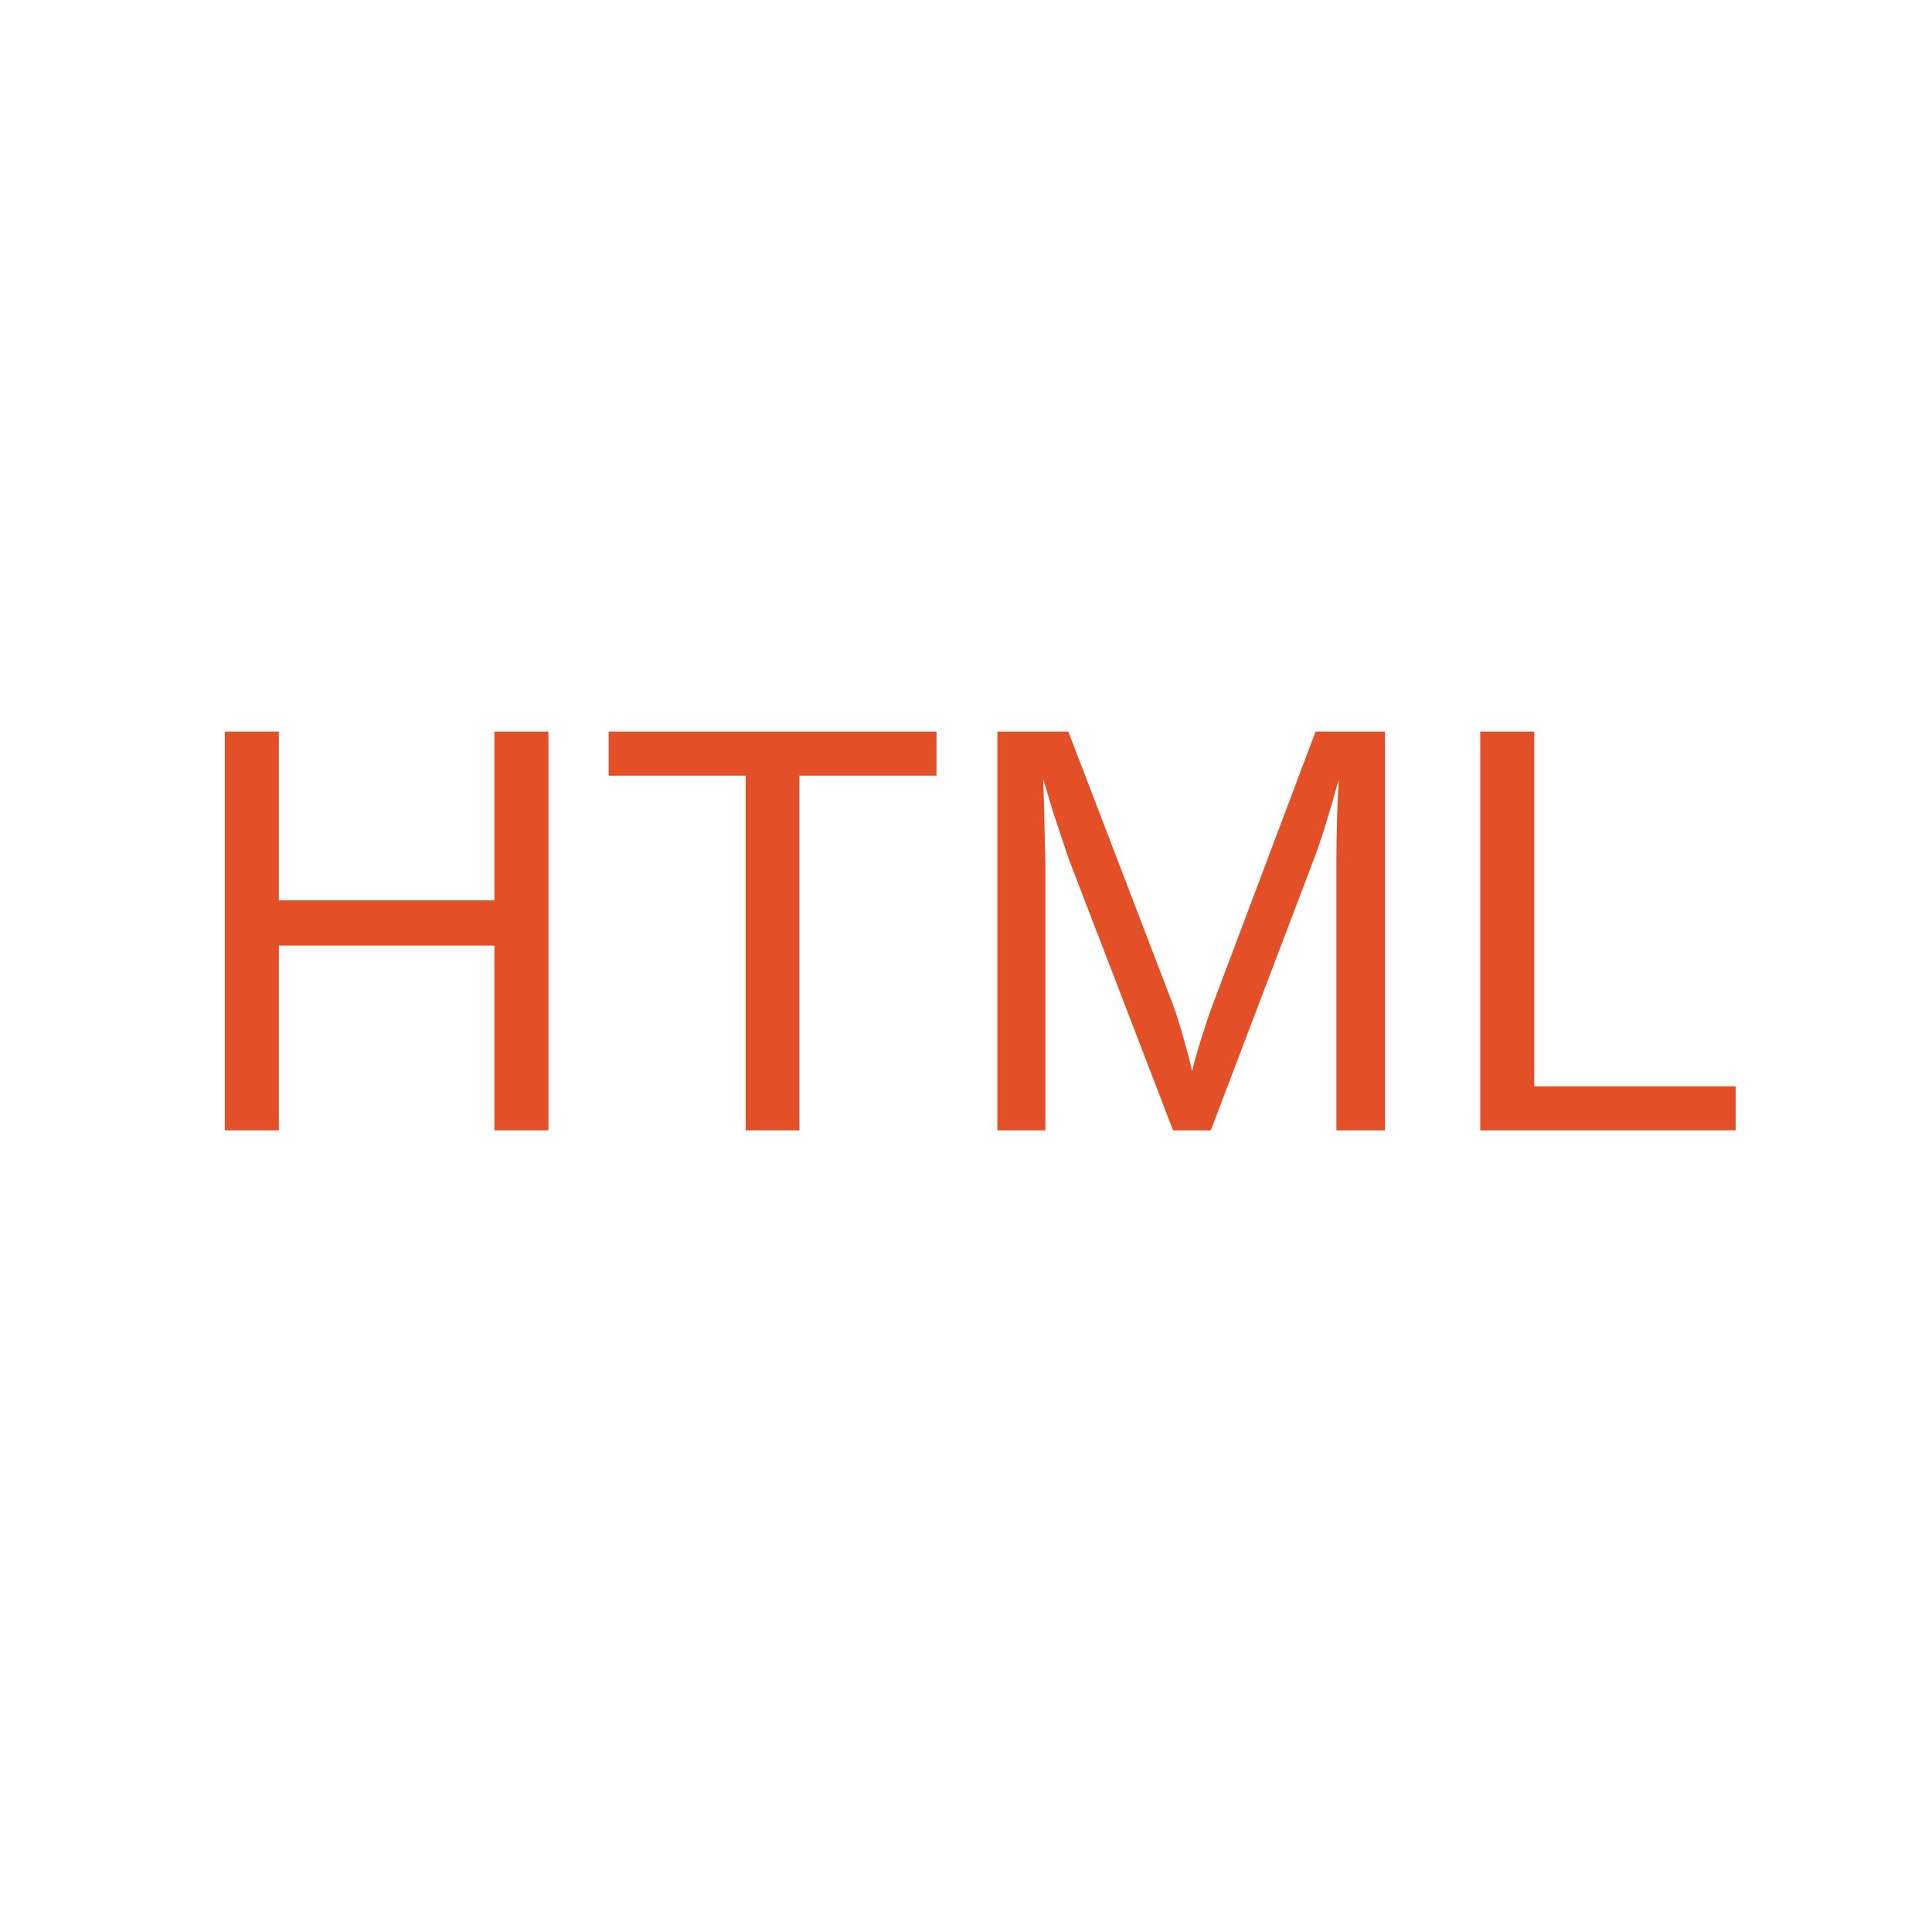
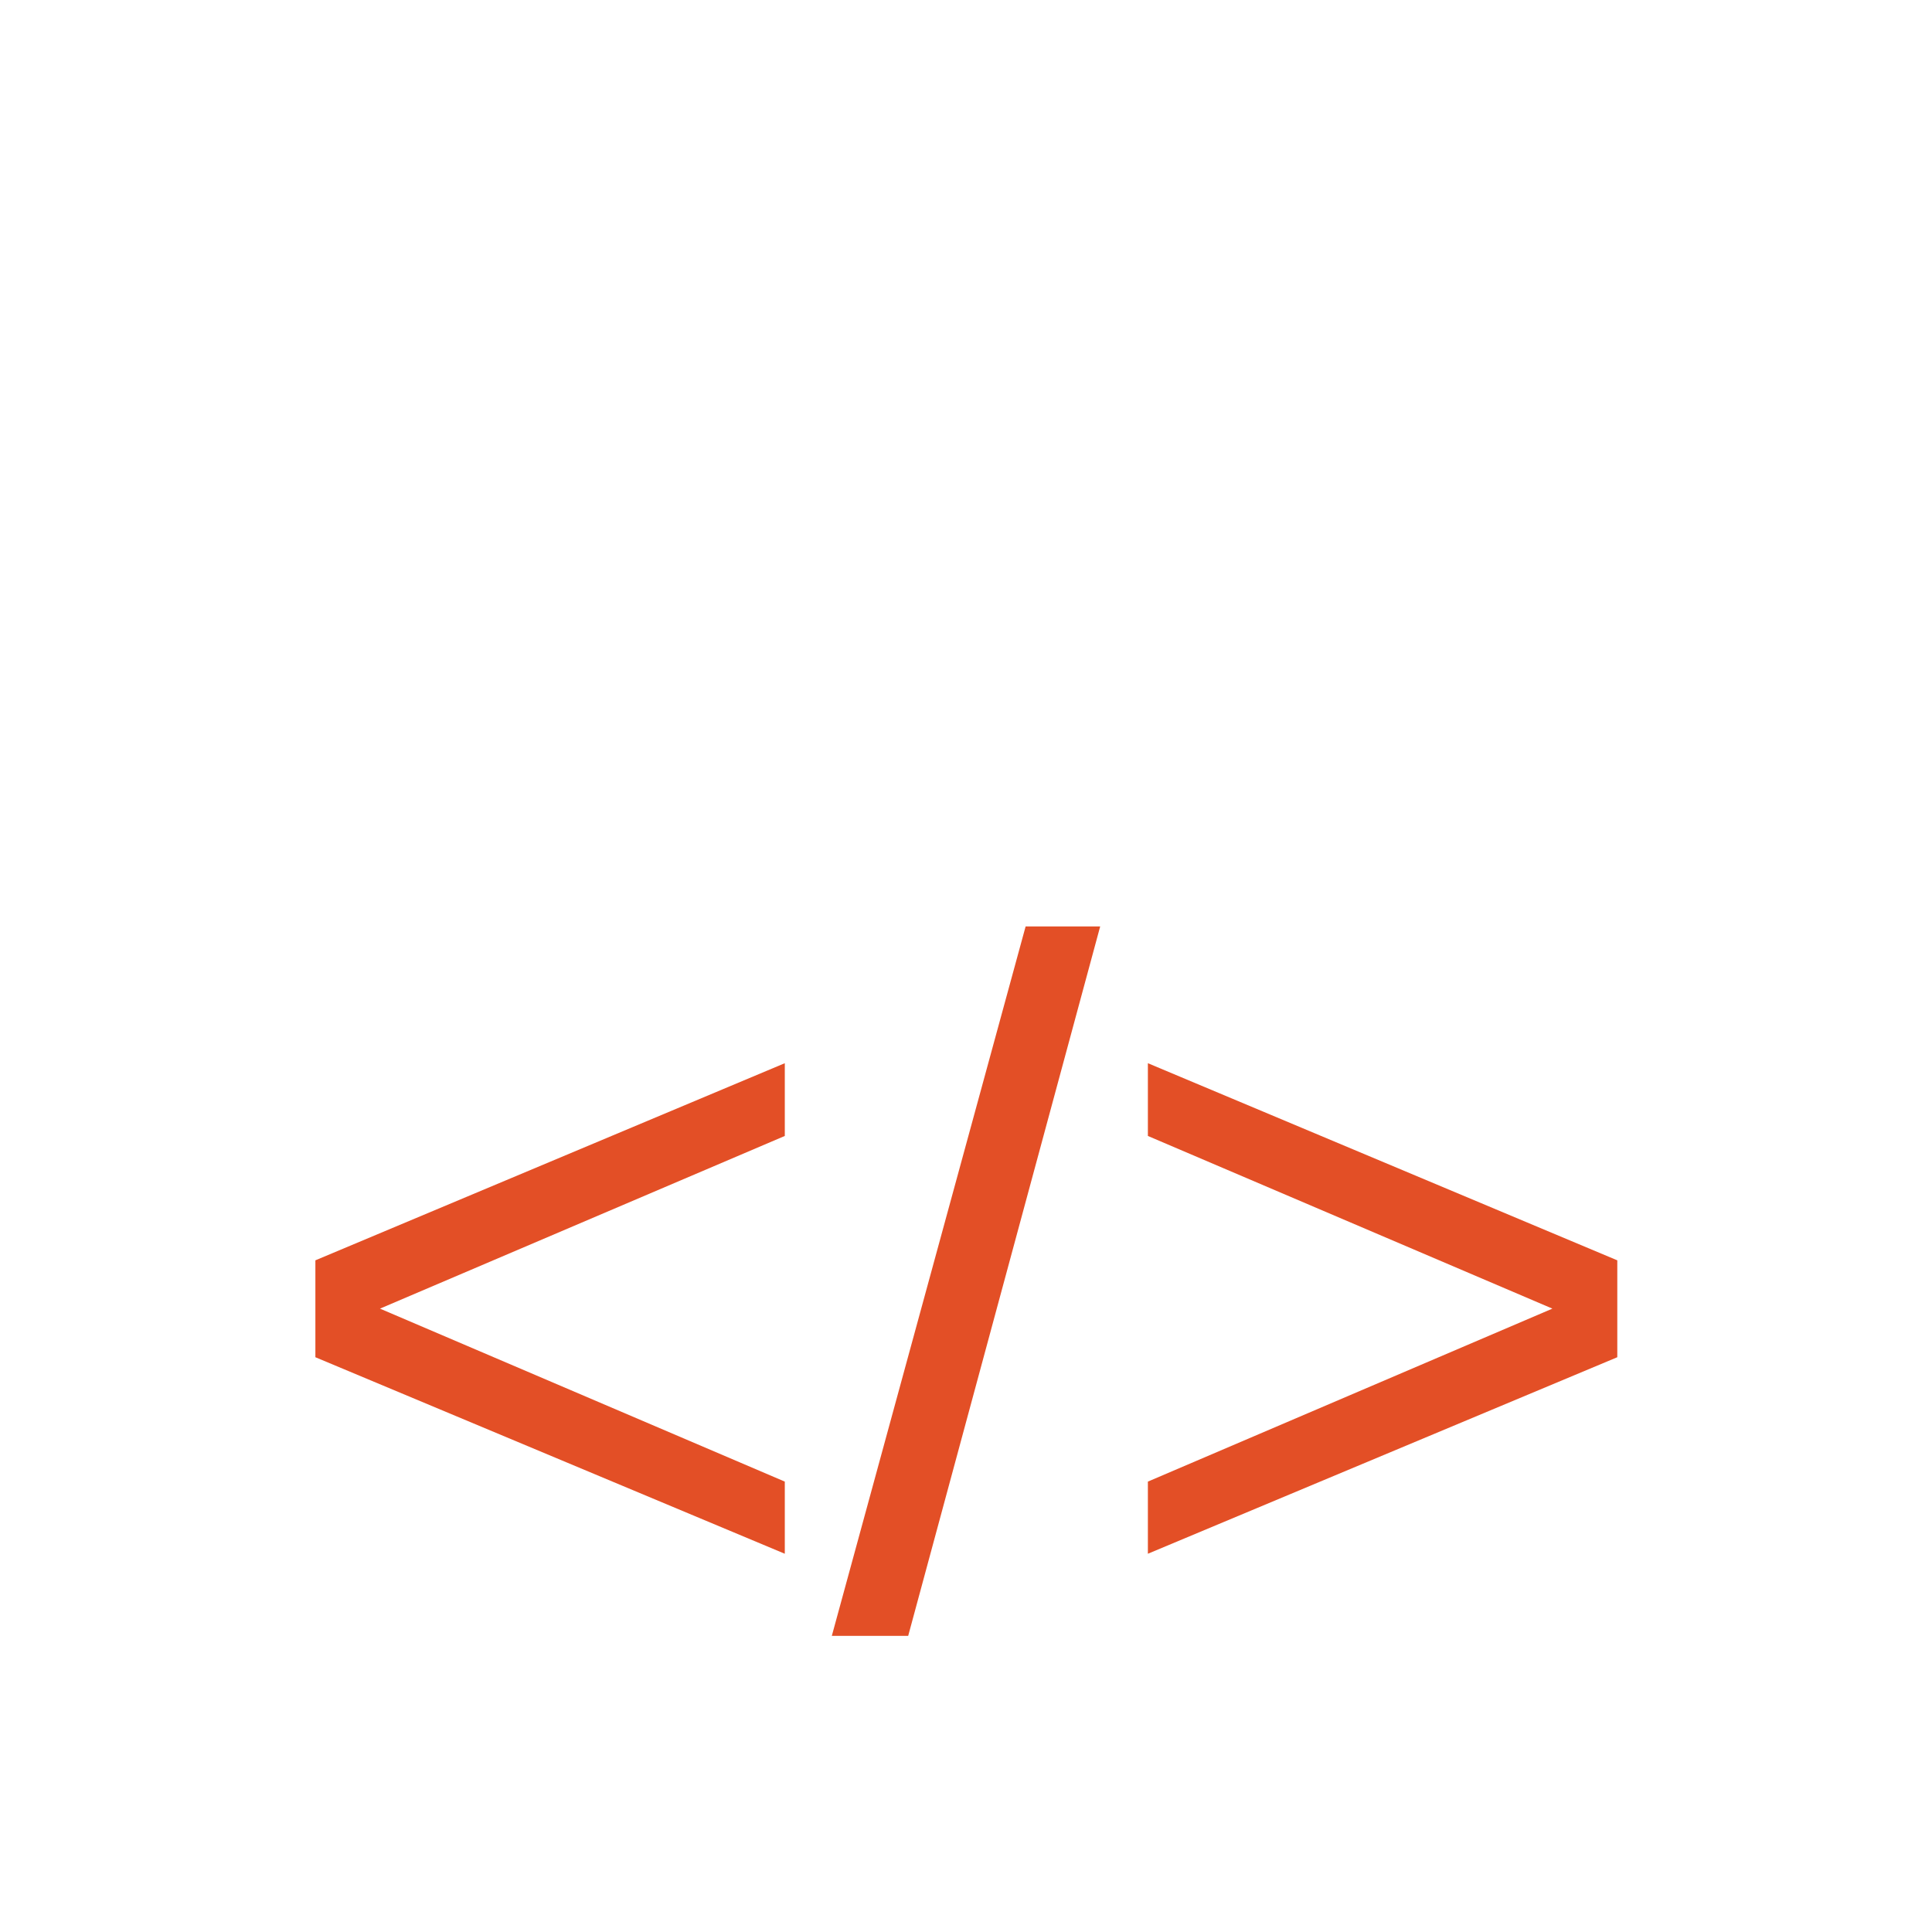
- <svg xmlns="http://www.w3.org/2000/svg" viewBox="0 0 100 100" width="64" height="64">
-   <text x="50" y="50" font-family="Arial" font-size="30" fill="#E34F26" text-anchor="middle" dominant-baseline="middle">HTML</text>
+ <svg xmlns="http://www.w3.org/2000/svg" viewBox="0 0 100 100" width="20" height="20">
+   <text x="50" y="70" font-family="Arial" font-size="50" fill="#E34F26" text-anchor="middle" dominant-baseline="middle">&lt;/&gt;</text>
</svg>
